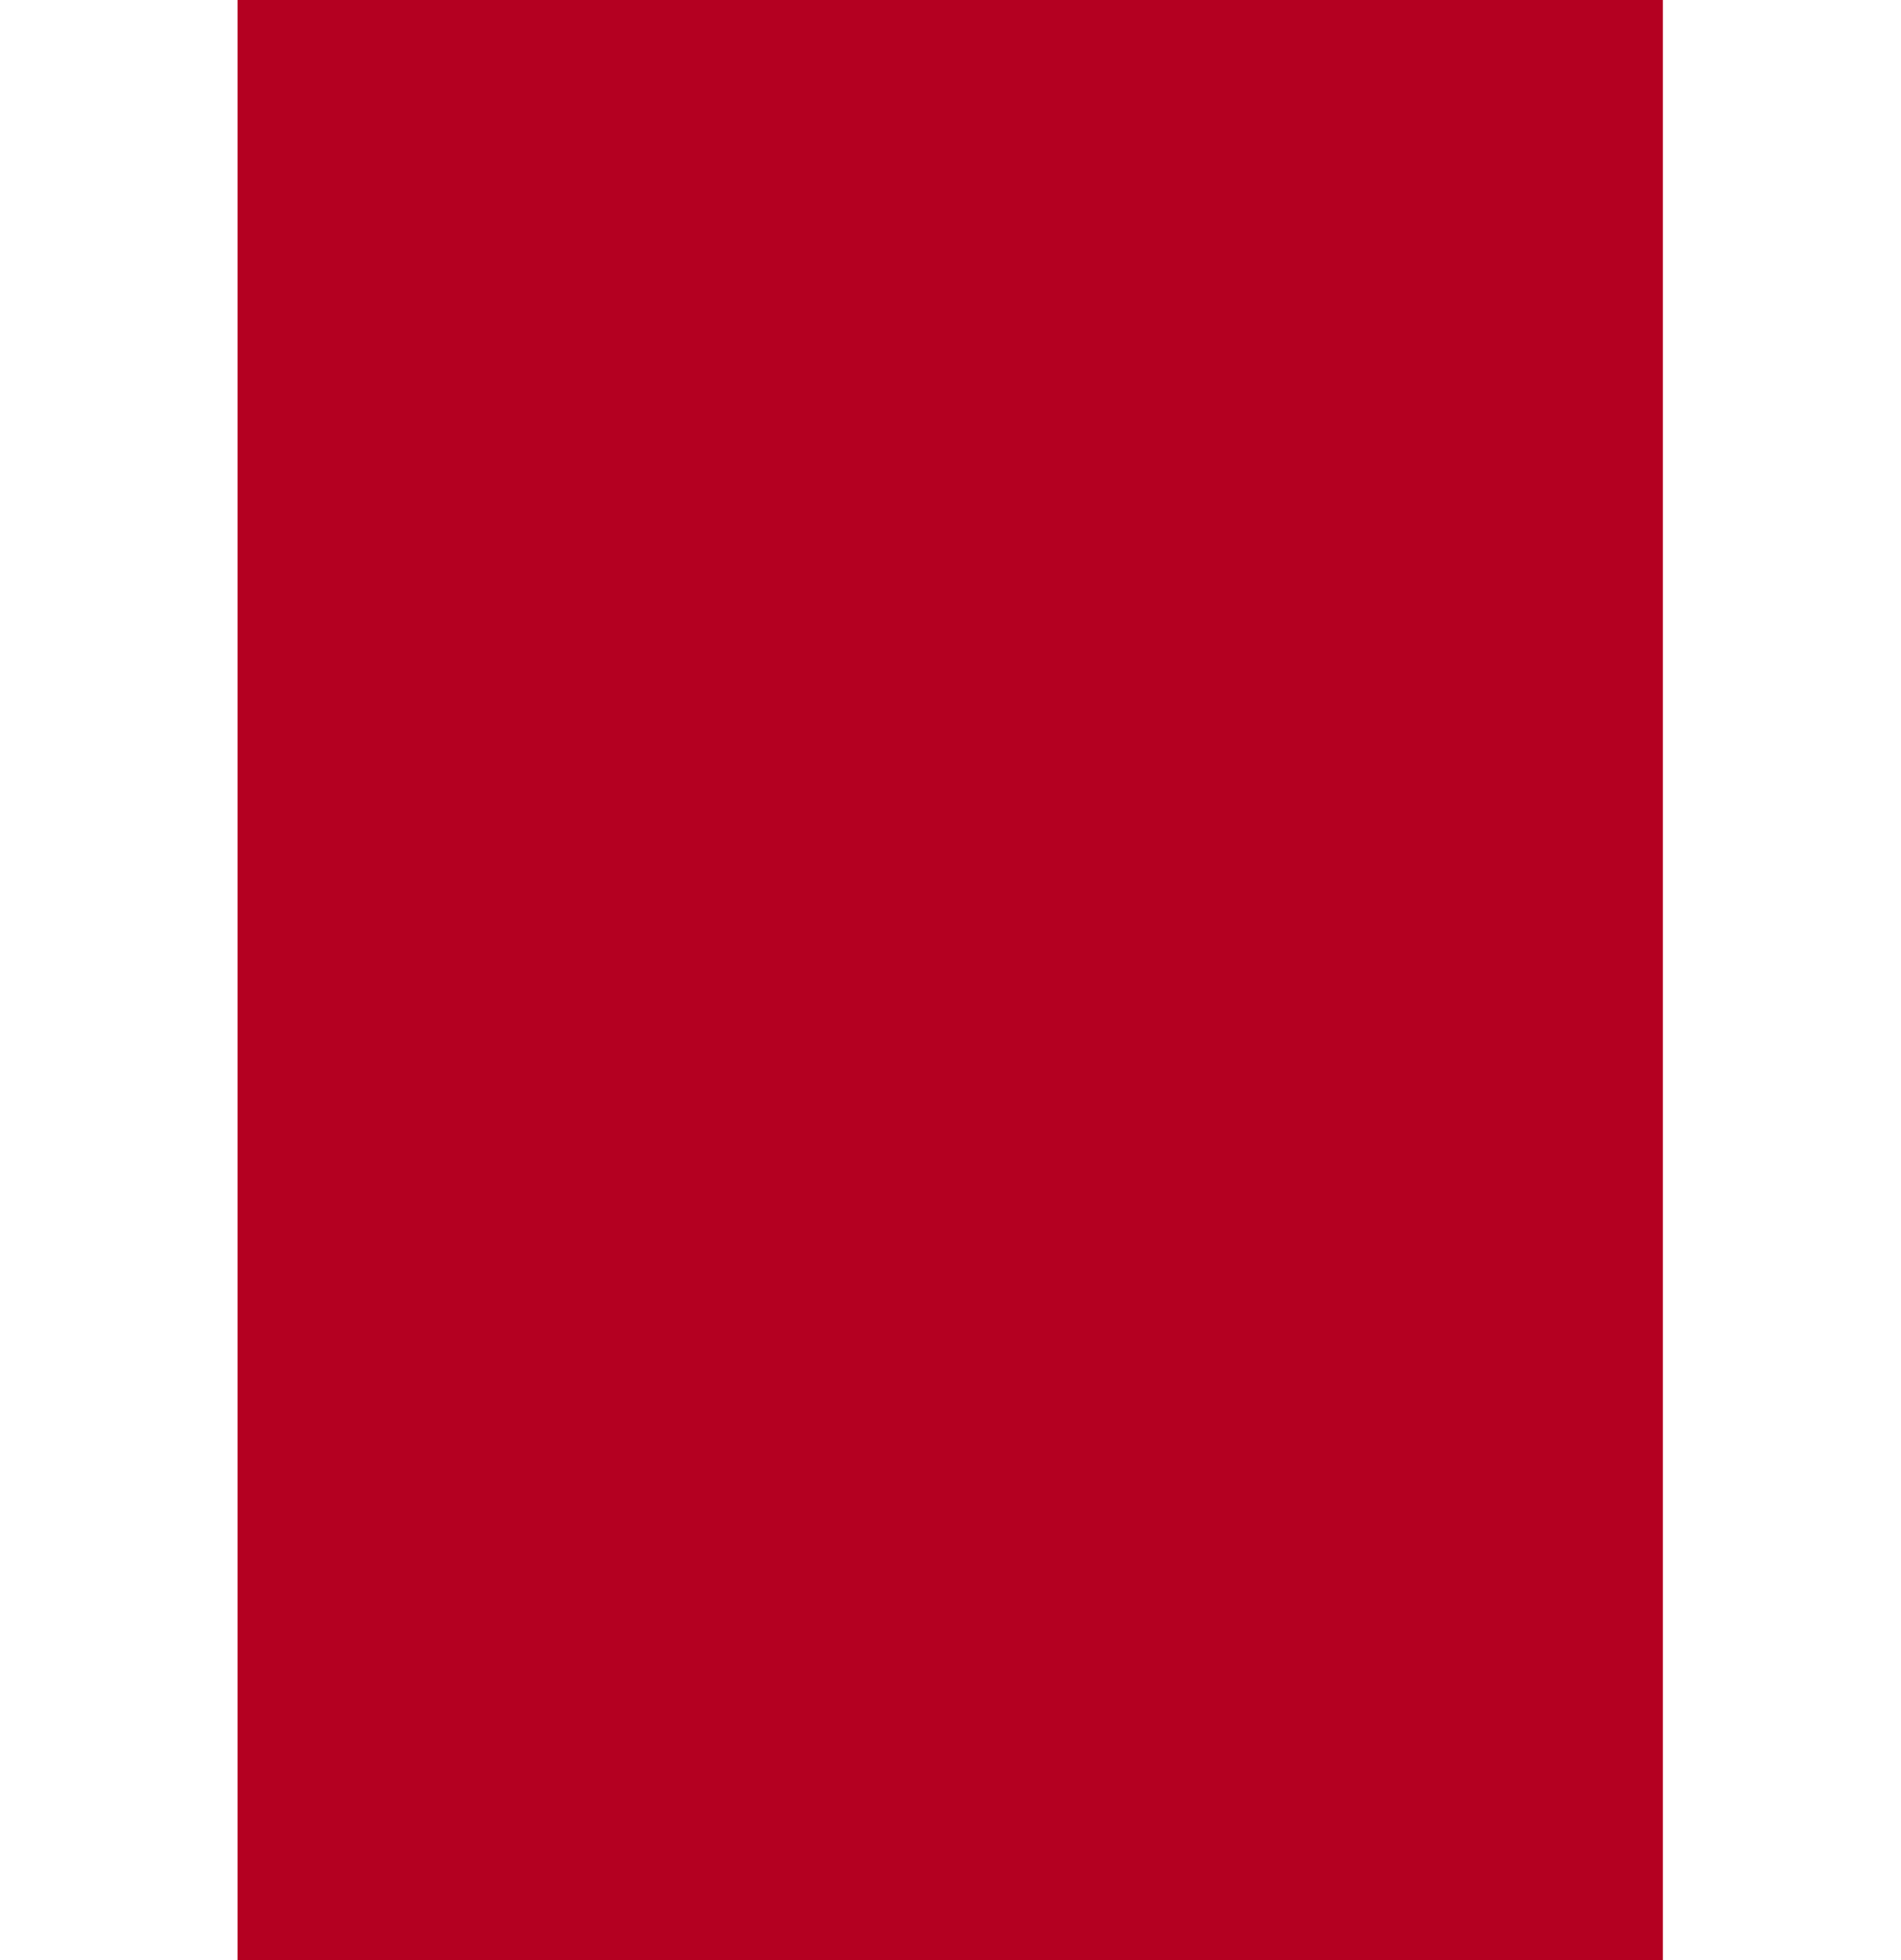
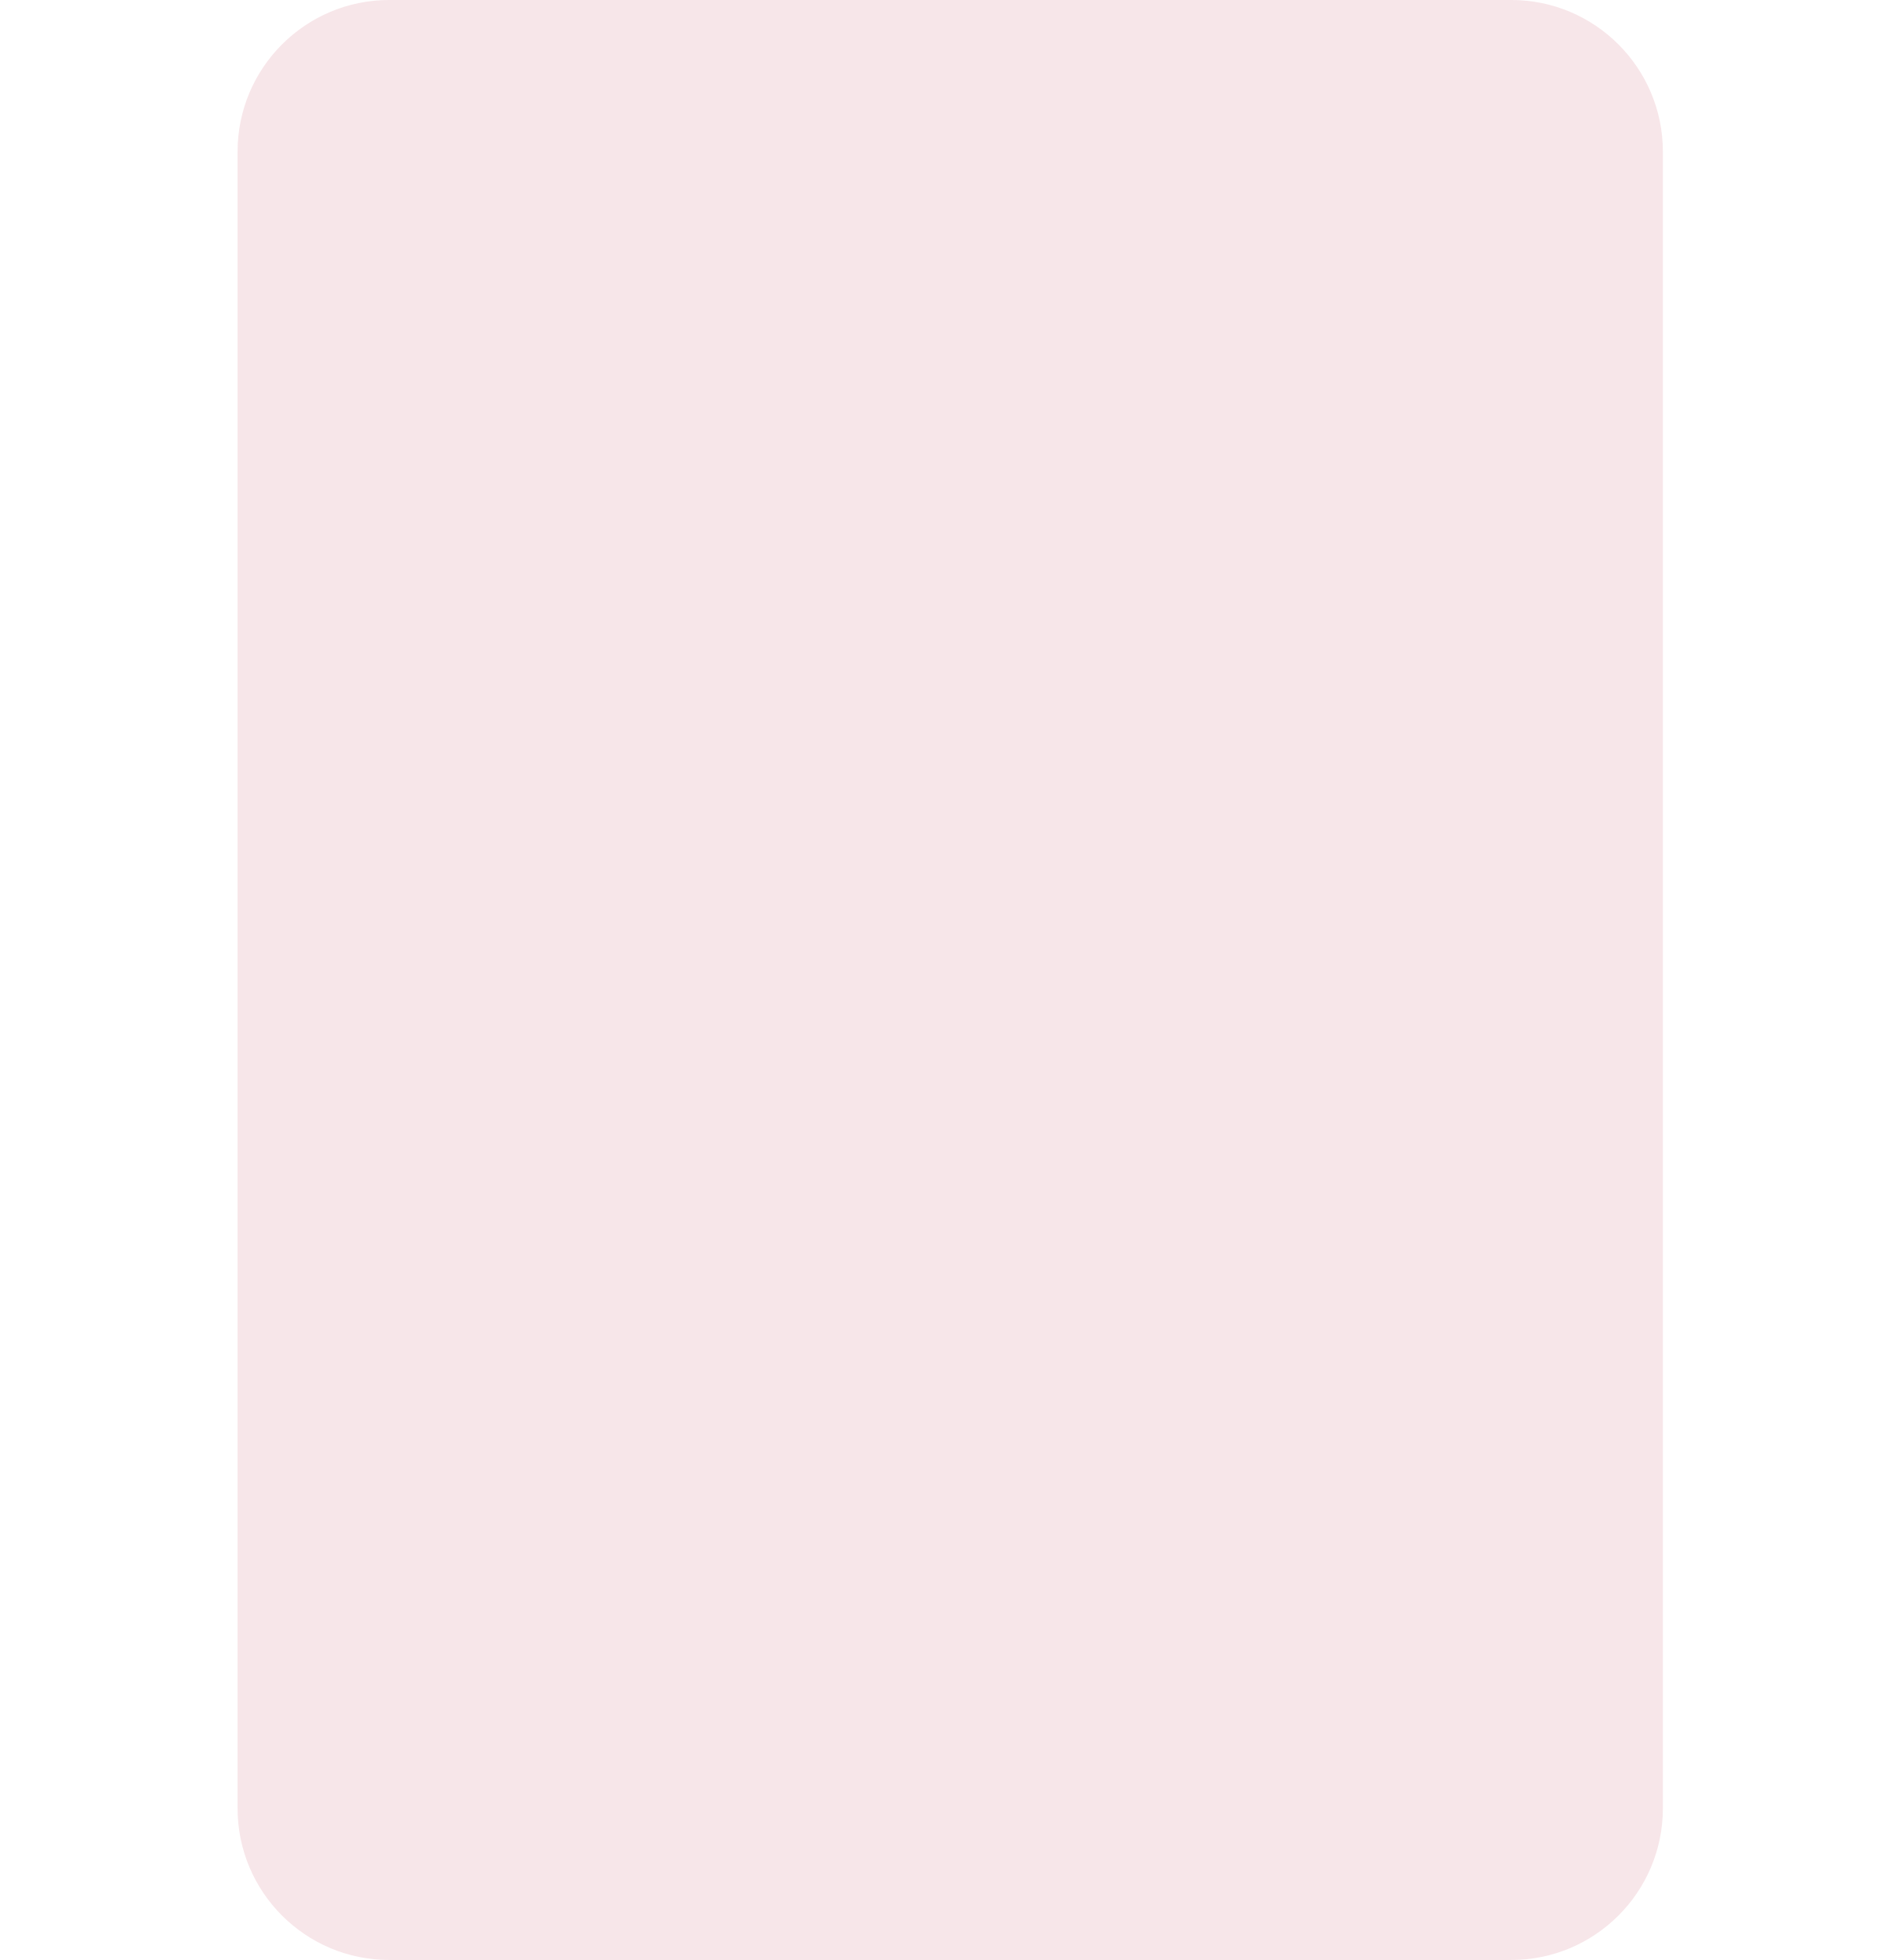
- <svg xmlns="http://www.w3.org/2000/svg" xmlns:ns1="http://www.openswatchbook.org/uri/2009/osb" xmlns:xlink="http://www.w3.org/1999/xlink" width="9.031mm" height="9.313mm" viewBox="0 0 32 33" id="svg6927" version="1.1">
+ <svg xmlns="http://www.w3.org/2000/svg" xmlns:ns1="http://www.openswatchbook.org/uri/2009/osb" width="9.031mm" height="9.313mm" viewBox="0 0 32 33" id="svg6927" version="1.1">
  <defs id="defs6929">
    <linearGradient id="selected_bg_color" ns1:paint="solid">
      <stop style="stop-color:#5294e2;stop-opacity:1;" offset="0" id="stop4138" />
    </linearGradient>
-     <linearGradient xlink:href="#selected_bg_color" id="linearGradient4140" x1="1185" y1="108" x2="1185" y2="141" gradientUnits="userSpaceOnUse" />
  </defs>
  <g id="layer1" transform="translate(-137,-382.3622)">
-     <g transform="matrix(0.0689655,0,0,1,71.27589,274.3622)" id="g6908" style="fill:url(#linearGradient4140);fill-opacity:1">
-       <rect y="108" x="1011" height="33" width="348" id="rect5271" style="opacity:1;fill:#b40021;fill-opacity:1;stroke:none;stroke-width:1;stroke-linecap:butt;stroke-linejoin:miter;stroke-miterlimit:4;stroke-dasharray:none;stroke-dashoffset:0;stroke-opacity:0" />
-     </g>
+     <rect style="opacity:0.1;fill:#b20021;fill-opacity:1;stroke-width:1.186" id="rect817" width="24" height="33" x="141" y="382.362" rx="2.554" ry="2.554" />
  </g>
</svg>
